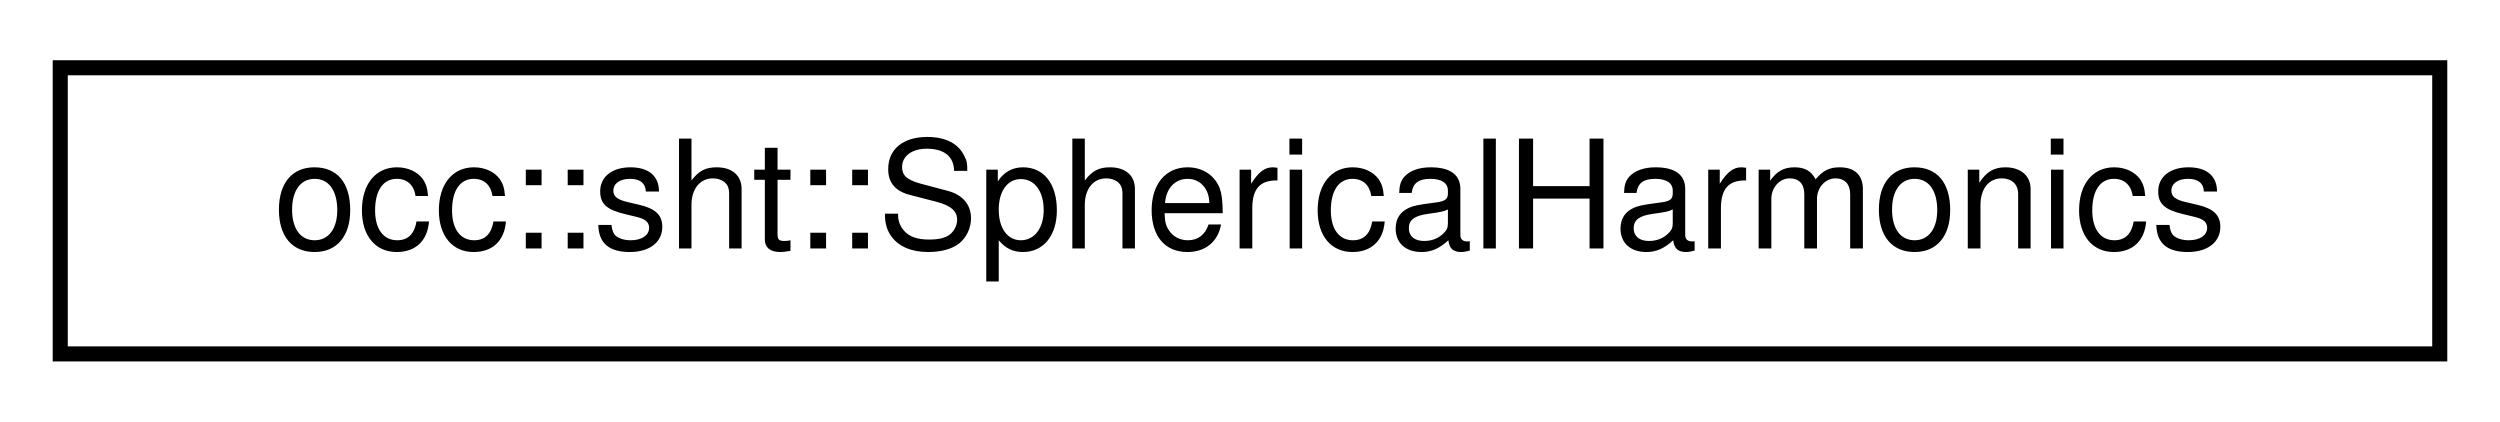
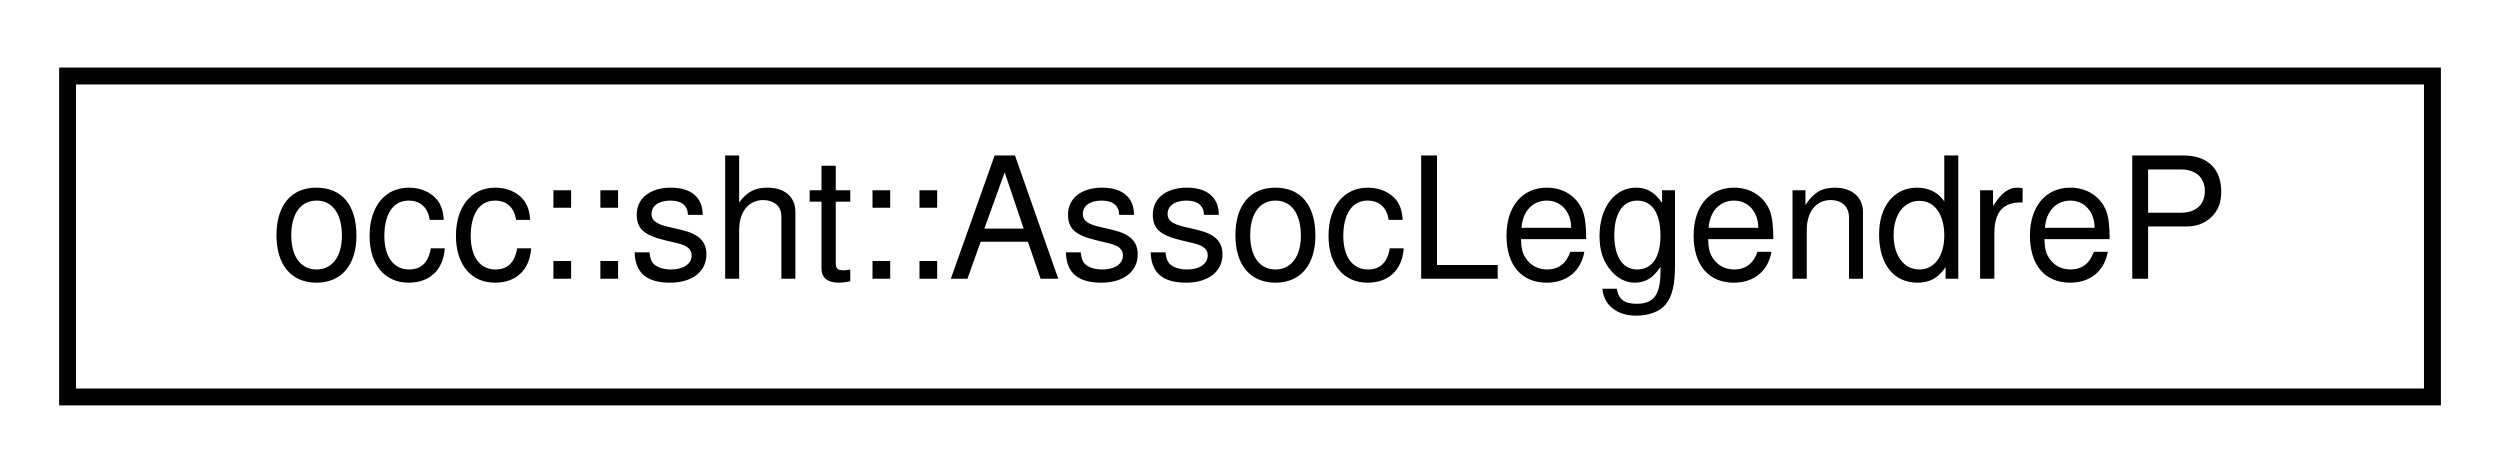
- <svg xmlns="http://www.w3.org/2000/svg" xmlns:xlink="http://www.w3.org/1999/xlink" width="166pt" height="28pt" viewBox="0.00 0.00 166.00 28.00">
+ <svg xmlns="http://www.w3.org/2000/svg" xmlns:xlink="http://www.w3.org/1999/xlink" width="148pt" height="28pt" viewBox="0.00 0.00 148.00 28.00">
  <g id="graph0" class="graph" transform="scale(1 1) rotate(0) translate(4 24)">
    <g id="node1" class="node">
      <g id="a_node1">
-         <a xlink:href="classocc_1_1sht_1_1SphericalHarmonics.html" target="_top" xlink:title=" ">
-           <polygon fill="none" stroke="black" points="0,-0.5 0,-19.5 158,-19.5 158,-0.5 0,-0.5" />
-           <text text-anchor="middle" x="79" y="-7.5" font-family="Helvetica,sans-Serif" font-size="10.00">occ::sht::SphericalHarmonics</text>
+         <a xlink:href="classocc_1_1sht_1_1AssocLegendreP.html" target="_top" xlink:title=" ">
+           <polygon fill="none" stroke="black" points="0,-0.5 0,-19.5 140,-19.5 140,-0.5 0,-0.5" />
+           <text text-anchor="middle" x="70" y="-7.5" font-family="Helvetica,sans-Serif" font-size="10.00">occ::sht::AssocLegendreP</text>
        </a>
      </g>
    </g>
  </g>
</svg>
